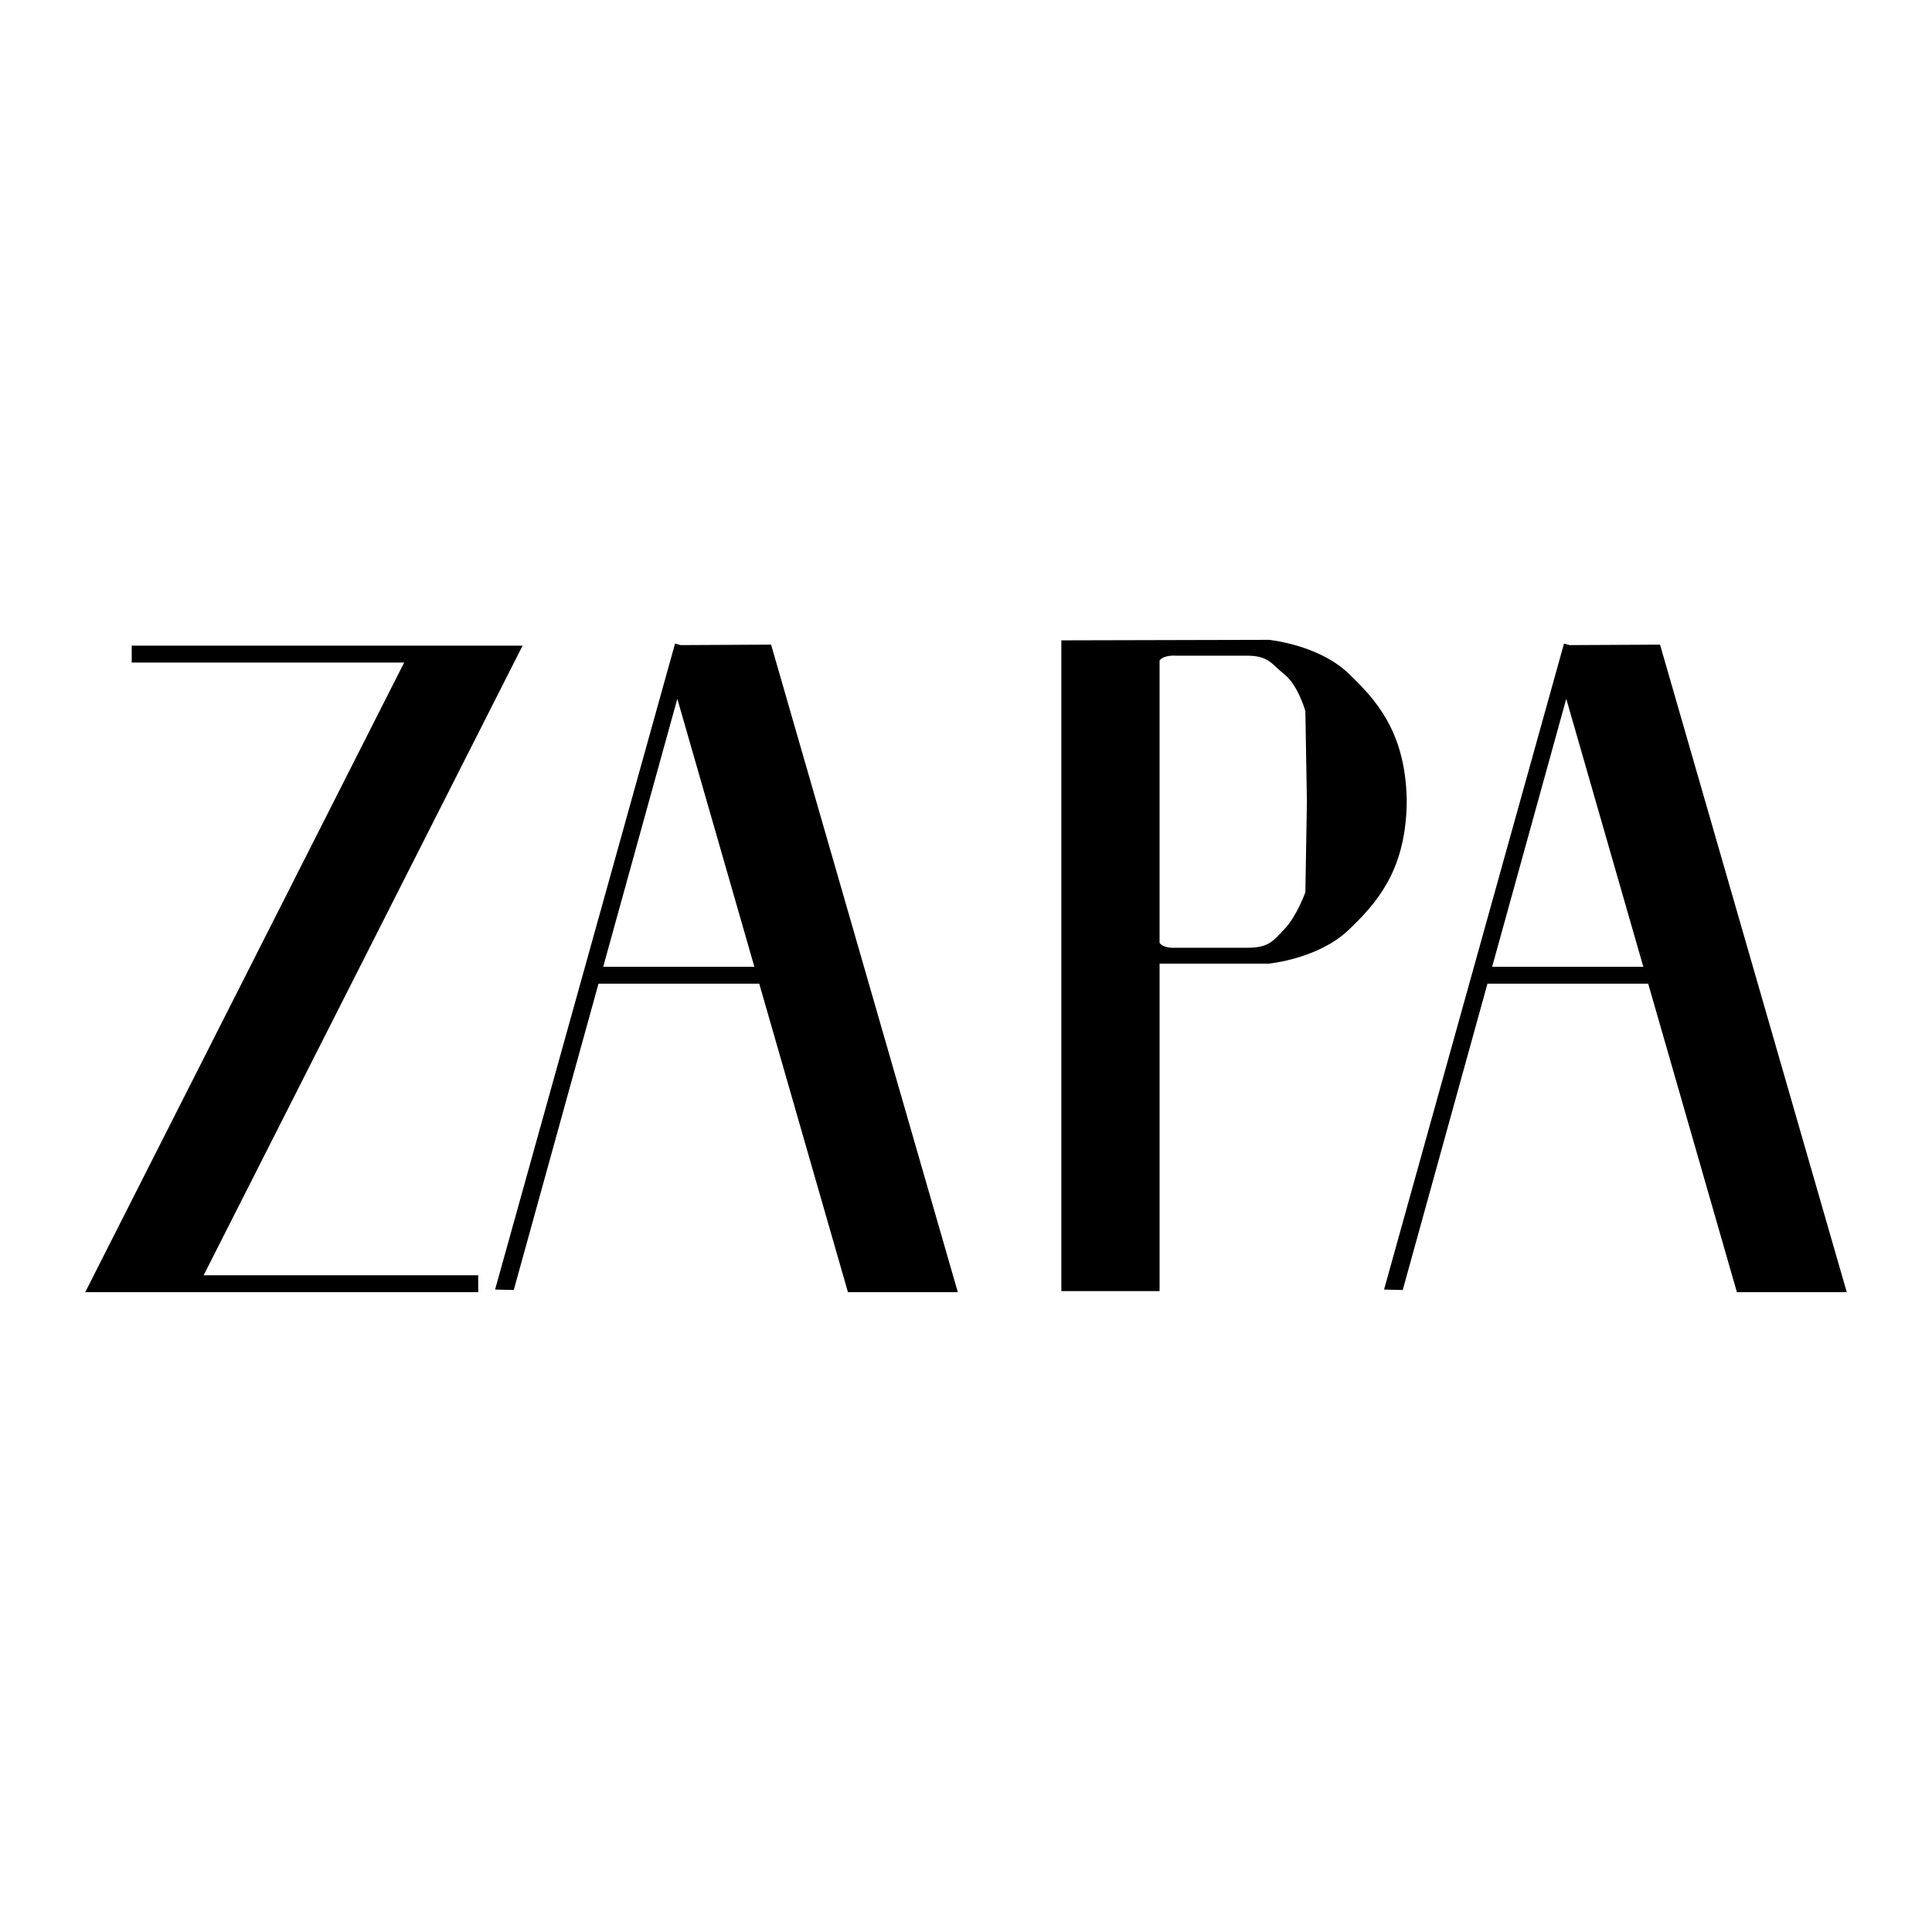
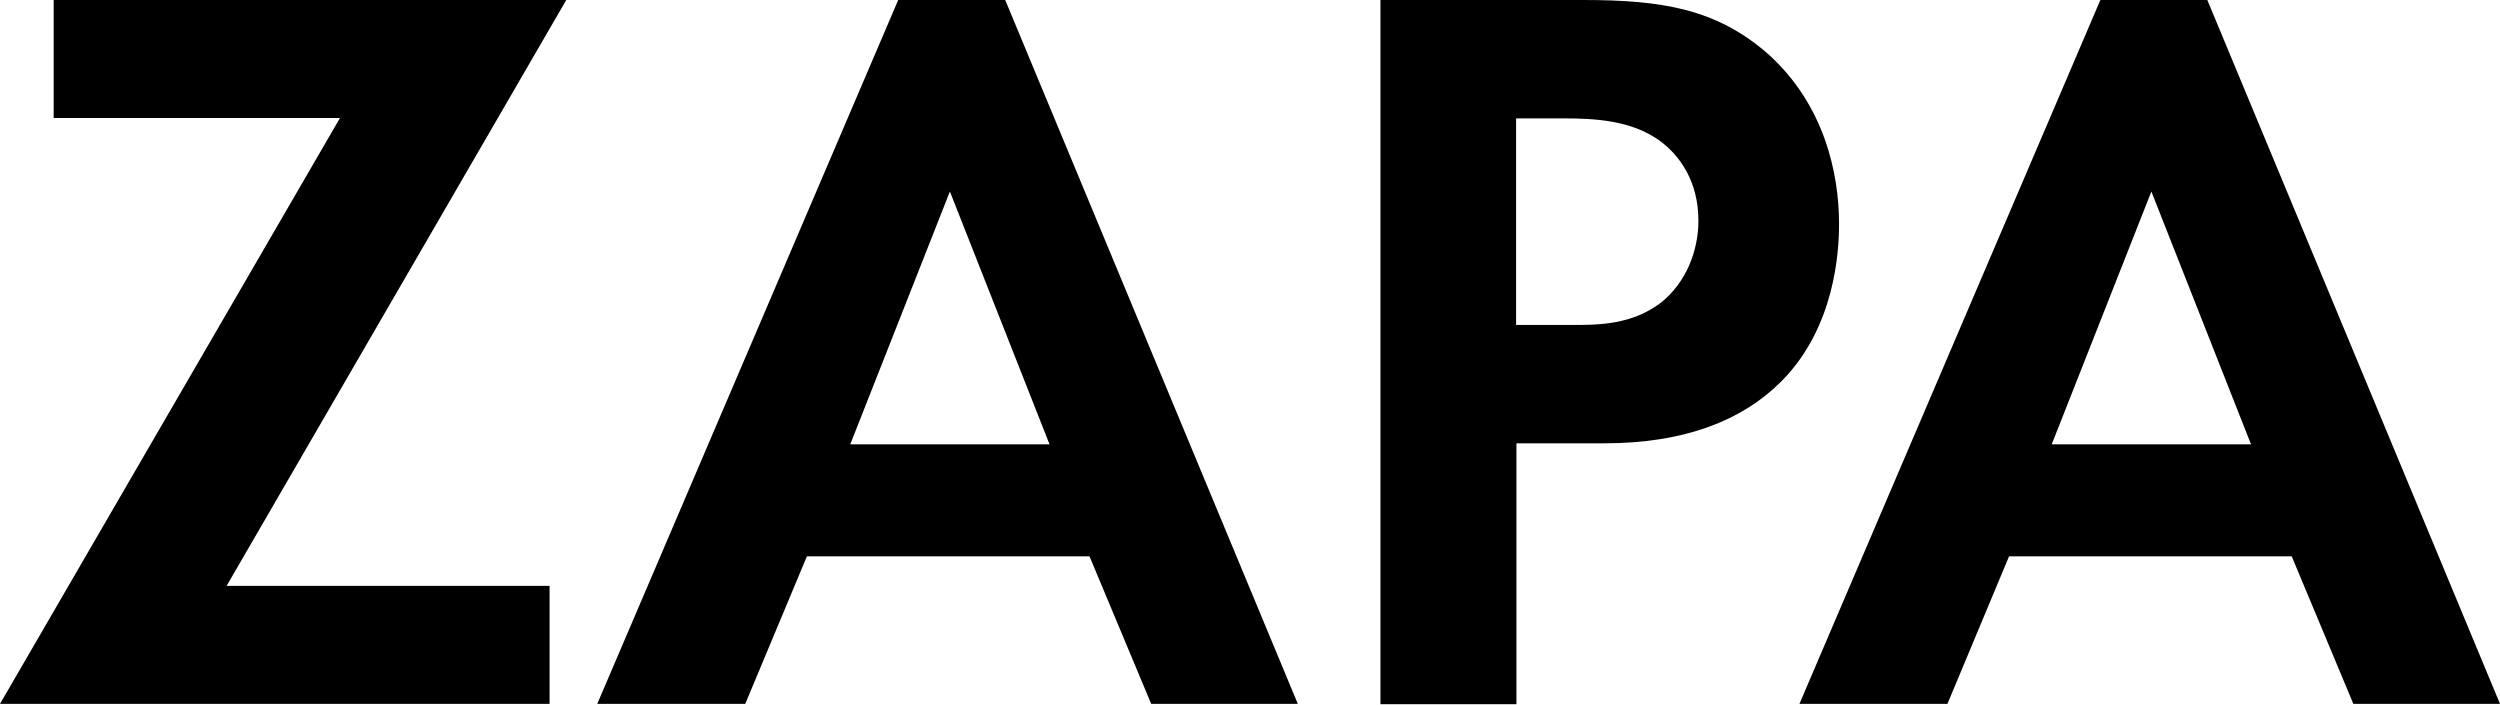
- <svg xmlns="http://www.w3.org/2000/svg" width="2500" height="2500" viewBox="0 0 192.756 192.756">
-   <g fill-rule="evenodd" clip-rule="evenodd">
-     <path d="M52.138 64.417H13.142v1.686h27.181L8.504 128.92h39.207v-1.688H20.319l31.819-62.815zM84.6 128.92h10.961L76.932 64.315l-9.018.047-.564-.152-17.955 64.448 1.864.045 8.454-30.561H75.75l8.85 30.778zM60.18 96.457l7.396-26.736 7.688 26.736H60.18zM173.291 128.92h10.961l-18.629-64.604-9.018.047-.564-.152-17.955 64.448 1.865.045 8.453-30.561h16.037l8.85 30.777zm-24.42-32.463l7.395-26.736 7.689 26.736h-15.084zM140.324 79.069c-.312-6.141-2.996-9.237-5.818-11.913-3.004-2.846-7.906-3.32-7.906-3.32l-20.709.051v64.927h9.801V96.141H126.6s4.902-.474 7.906-3.32c2.822-2.676 5.506-5.771 5.818-11.913.02-.196.023-.821.023-.919s-.003-.723-.023-.92zm-10.088 9.957s-.871 2.402-2.055 3.636c-1.213 1.265-1.582 1.897-3.795 1.897h-7.113s-1.164.096-1.582-.481V65.899c.418-.577 1.582-.482 1.582-.482h7.113c2.213 0 2.477.844 3.795 1.897 1.336 1.068 2.055 3.636 2.055 3.636l.154 9.038-.154 9.038z" />
-   </g>
+ <svg xmlns="http://www.w3.org/2000/svg" width="71" height="20" viewBox="0 0 71 20" fill="none">
+   <path d="M6.436 16.638h9.172v3.352H0L9.655 3.352H1.524V0h14.558L6.436 16.638zm24.497-.838h-8.017l-1.751 4.19h-4.203L25.509 0h3.039l8.31 19.99h-4.164l-1.752-4.19h-.01zm-1.126-3.181l-2.83-7.18-2.83 7.18h5.66zM44.96 0c2.233 0 3.786.248 5.253 1.533 1.6 1.438 2.016 3.39 2.016 4.829 0 .78-.113 2.933-1.637 4.467-1.098 1.104-2.736 1.761-5.027 1.761h-2.498V20h-3.862V0h5.783-.027zm-1.903 9.229h1.58c.749 0 1.695 0 2.528-.629.72-.571 1.07-1.476 1.07-2.333 0-1.115-.53-1.857-1.108-2.277-.804-.571-1.808-.628-2.735-.628h-1.335v5.876-.01zM65.065 15.8h-8.008l-1.75 4.19h-4.203L59.65 0h3.038L71 19.99h-4.165l-1.75-4.19h-.02zm-1.136-3.181l-2.83-7.18-2.83 7.18h5.66z" fill="#000" />
</svg>
